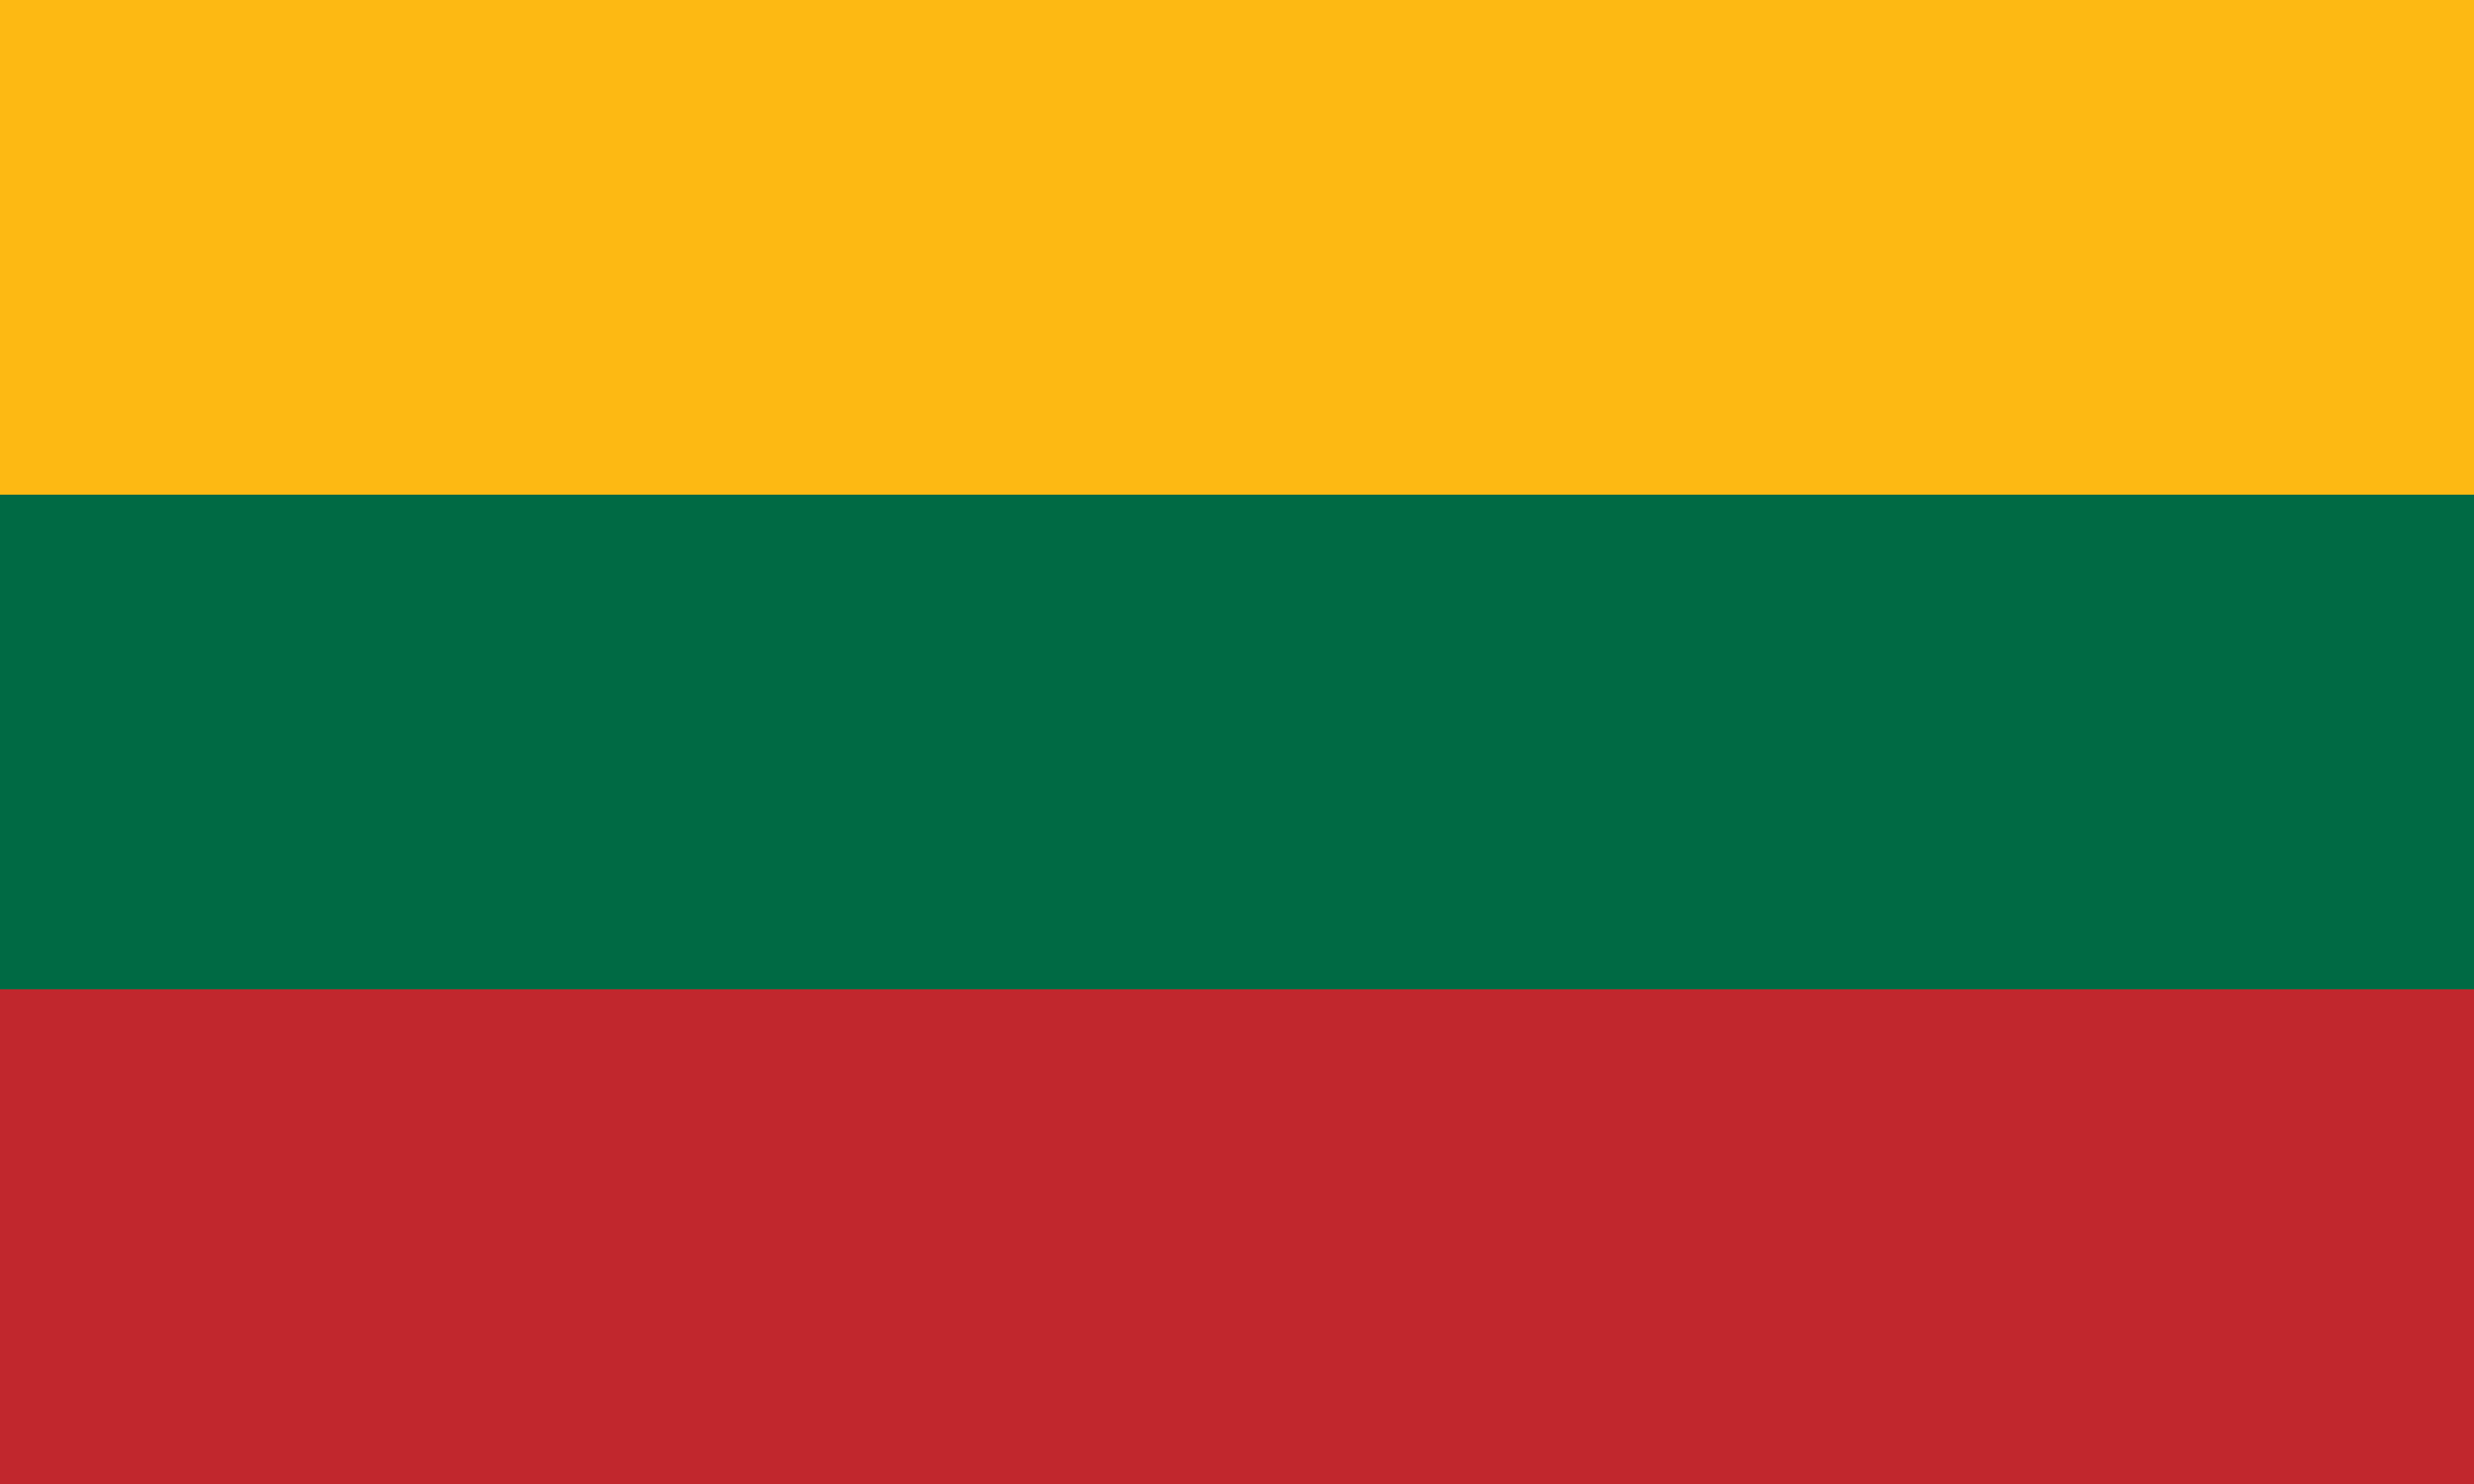
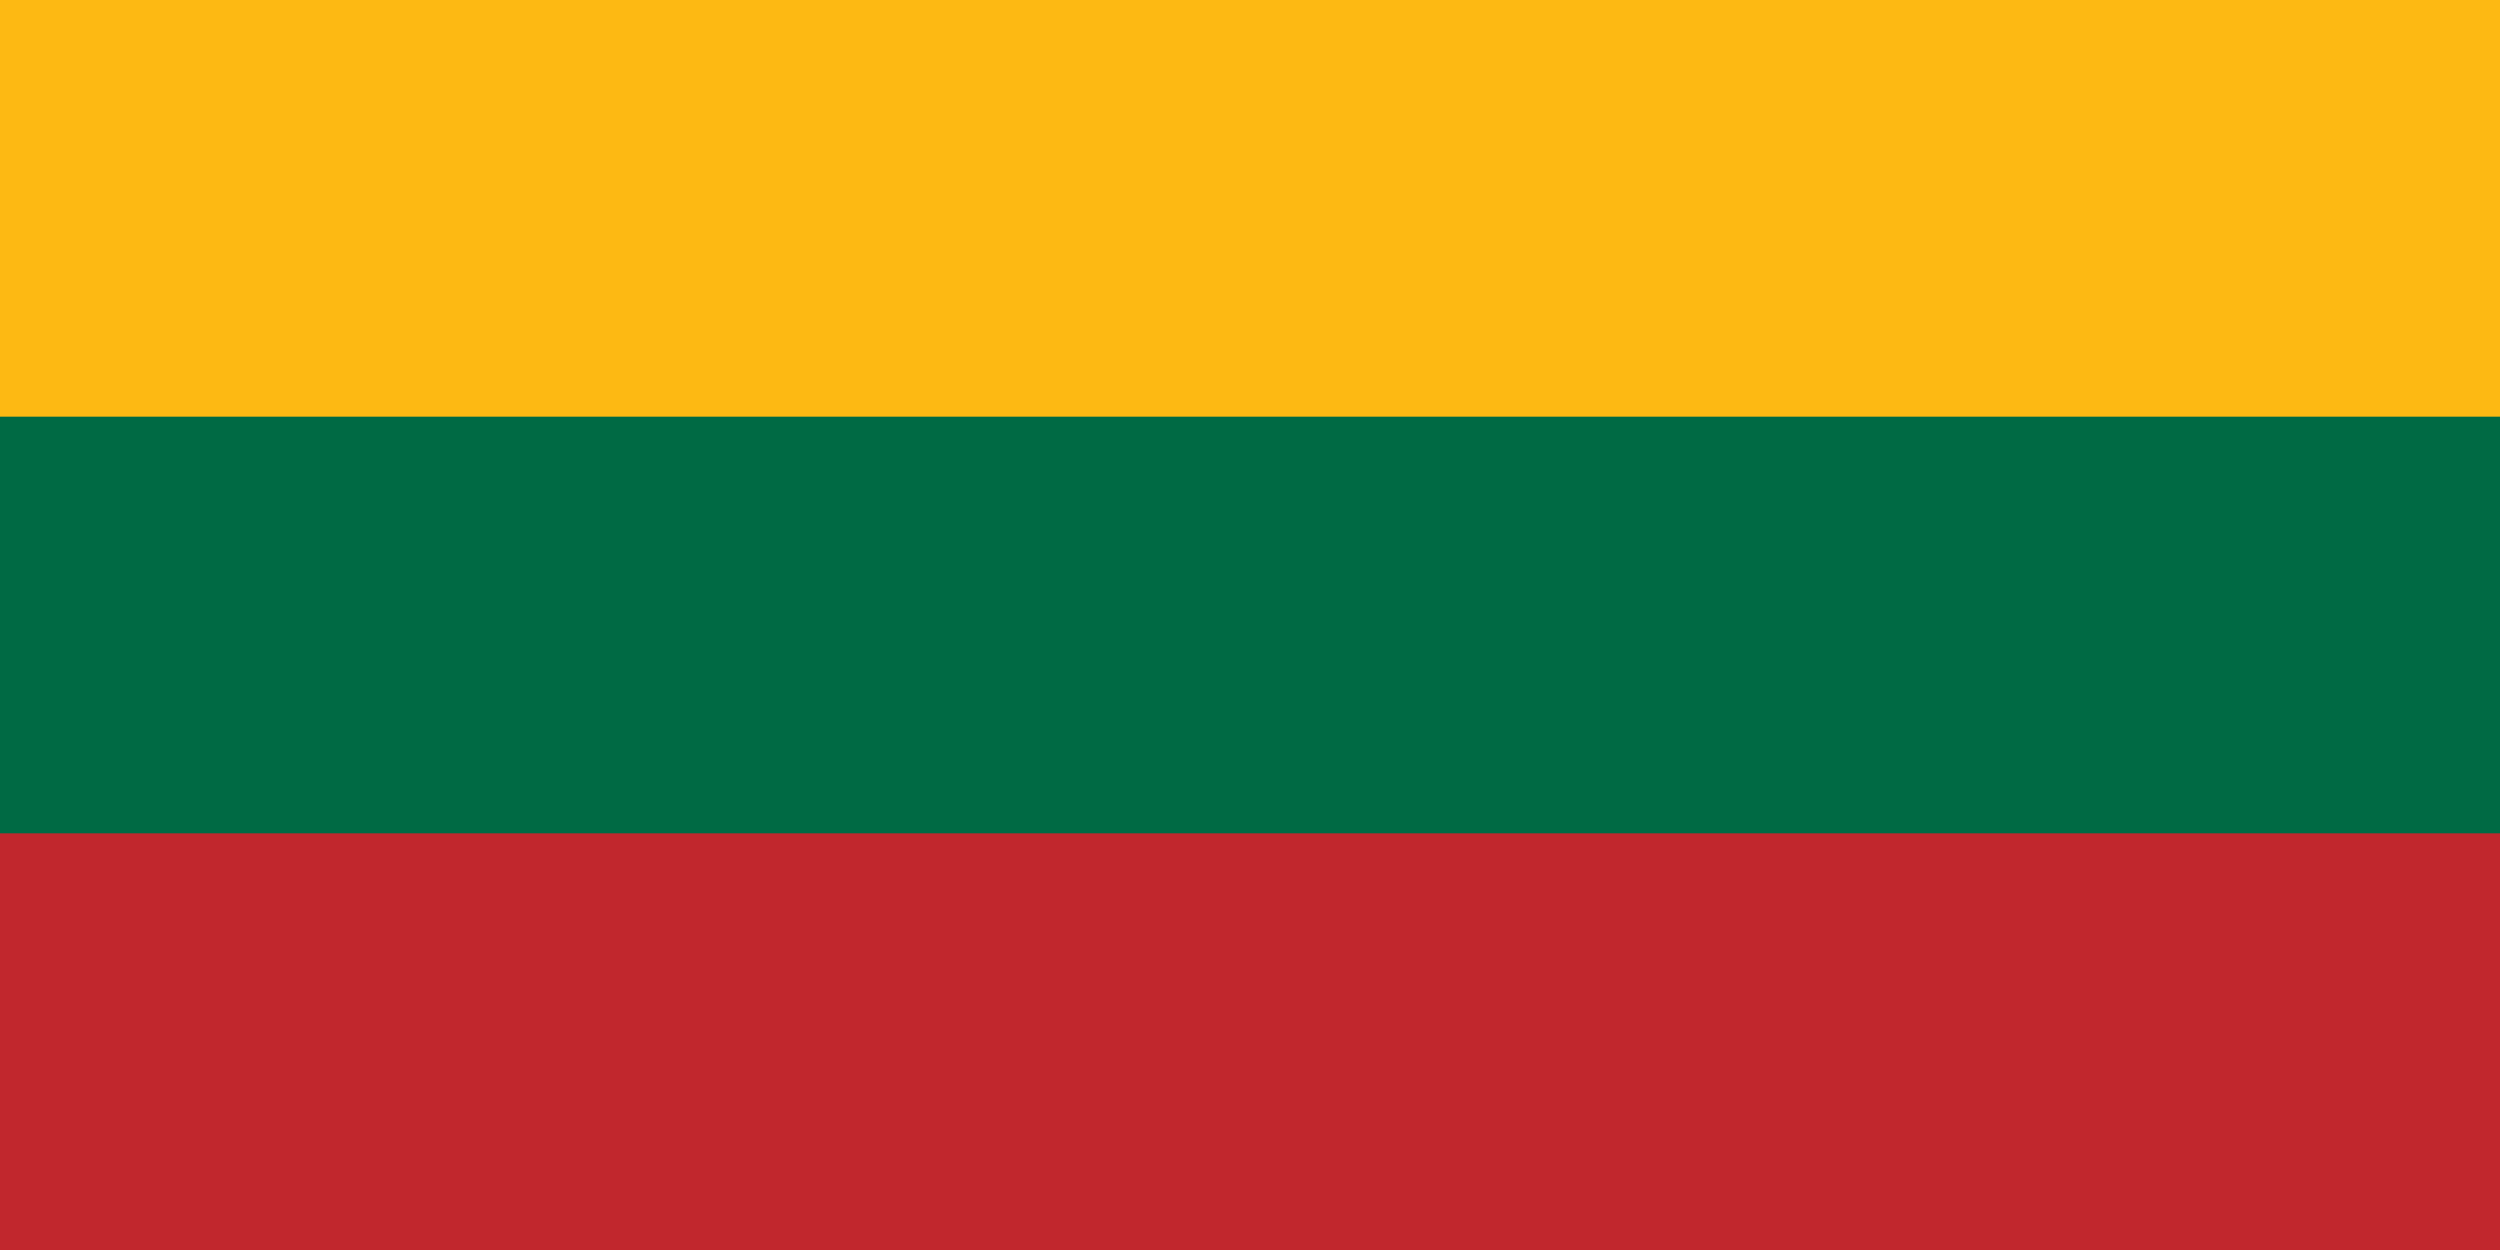
- <svg xmlns="http://www.w3.org/2000/svg" width="1000" height="600">
-   <path fill="#c1272d" d="M0 0h1000v600H0z" />
-   <path fill="#006a44" d="M0 0h1000v400H0z" />
-   <path fill="#fdb913" d="M0 0h1000v200H0z" />
+ <svg xmlns="http://www.w3.org/2000/svg" width="1200" height="600">
+   <path fill="#c1272d" d="M0 0h1200v600H0z" />
+   <path fill="#006a44" d="M0 0h1200v400H0z" />
+   <path fill="#fdb913" d="M0 0h1200v200H0z" />
</svg>
